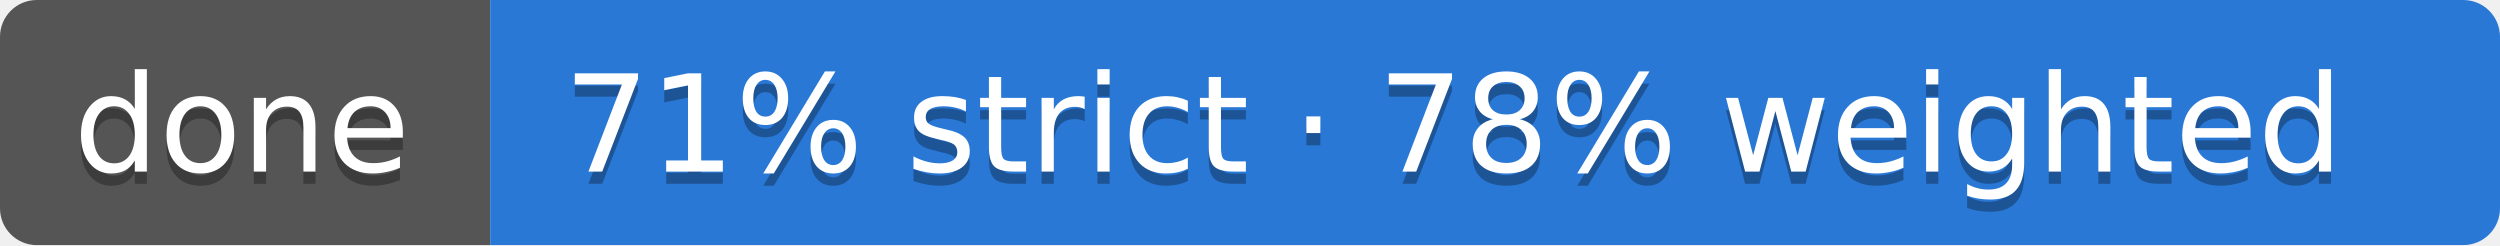
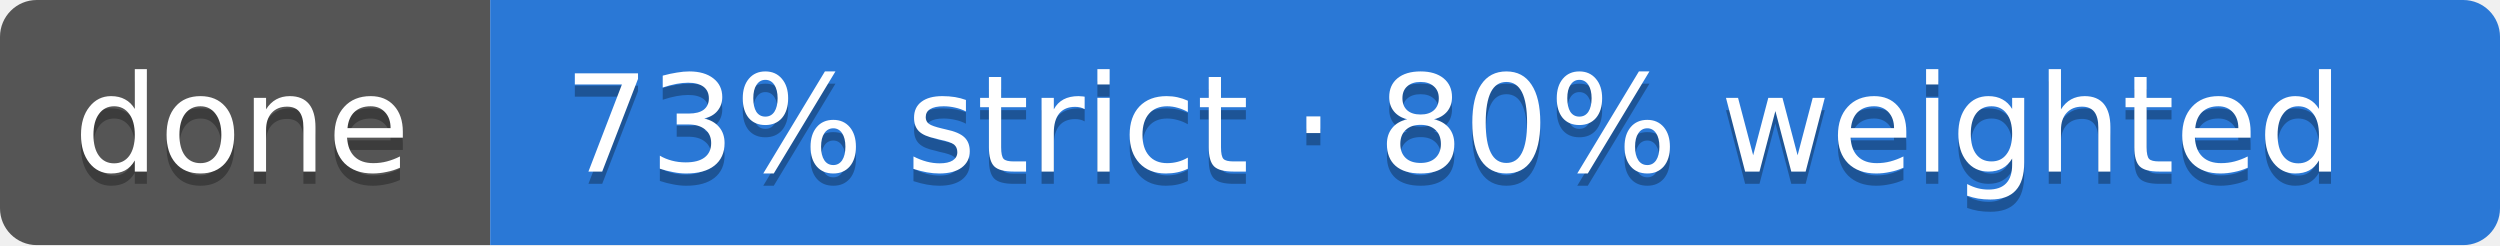
- <svg xmlns="http://www.w3.org/2000/svg" width="204" height="20" role="img" aria-label="done: 71% strict · 78% weighted">
+ <svg xmlns="http://www.w3.org/2000/svg" width="204" height="20" role="img" aria-label="done: 73% strict · 80% weighted">
  <clipPath id="r">
    <rect width="204" height="20" rx="3" />
  </clipPath>
  <g clip-path="url(#r)">
    <rect width="40" height="20" fill="#555" />
    <rect x="40" width="164" height="20" fill="#2a78d6" />
  </g>
  <g font-family="Verdana,Geneva,DejaVu Sans,sans-serif" font-size="11" text-rendering="geometricPrecision">
    <text x="6" y="15" fill="#010101" fill-opacity=".3" textLength="28">done</text>
    <text x="6" y="14" fill="#fff" textLength="28">done</text>
-     <text x="46" y="15" fill="#010101" fill-opacity=".3" textLength="152">71% strict · 78% weighted</text>
-     <text x="46" y="14" fill="#fff" textLength="152">71% strict · 78% weighted</text>
+     <text x="46" y="15" fill="#010101" fill-opacity=".3" textLength="152">73% strict · 80% weighted</text>
+     <text x="46" y="14" fill="#fff" textLength="152">73% strict · 80% weighted</text>
  </g>
</svg>
